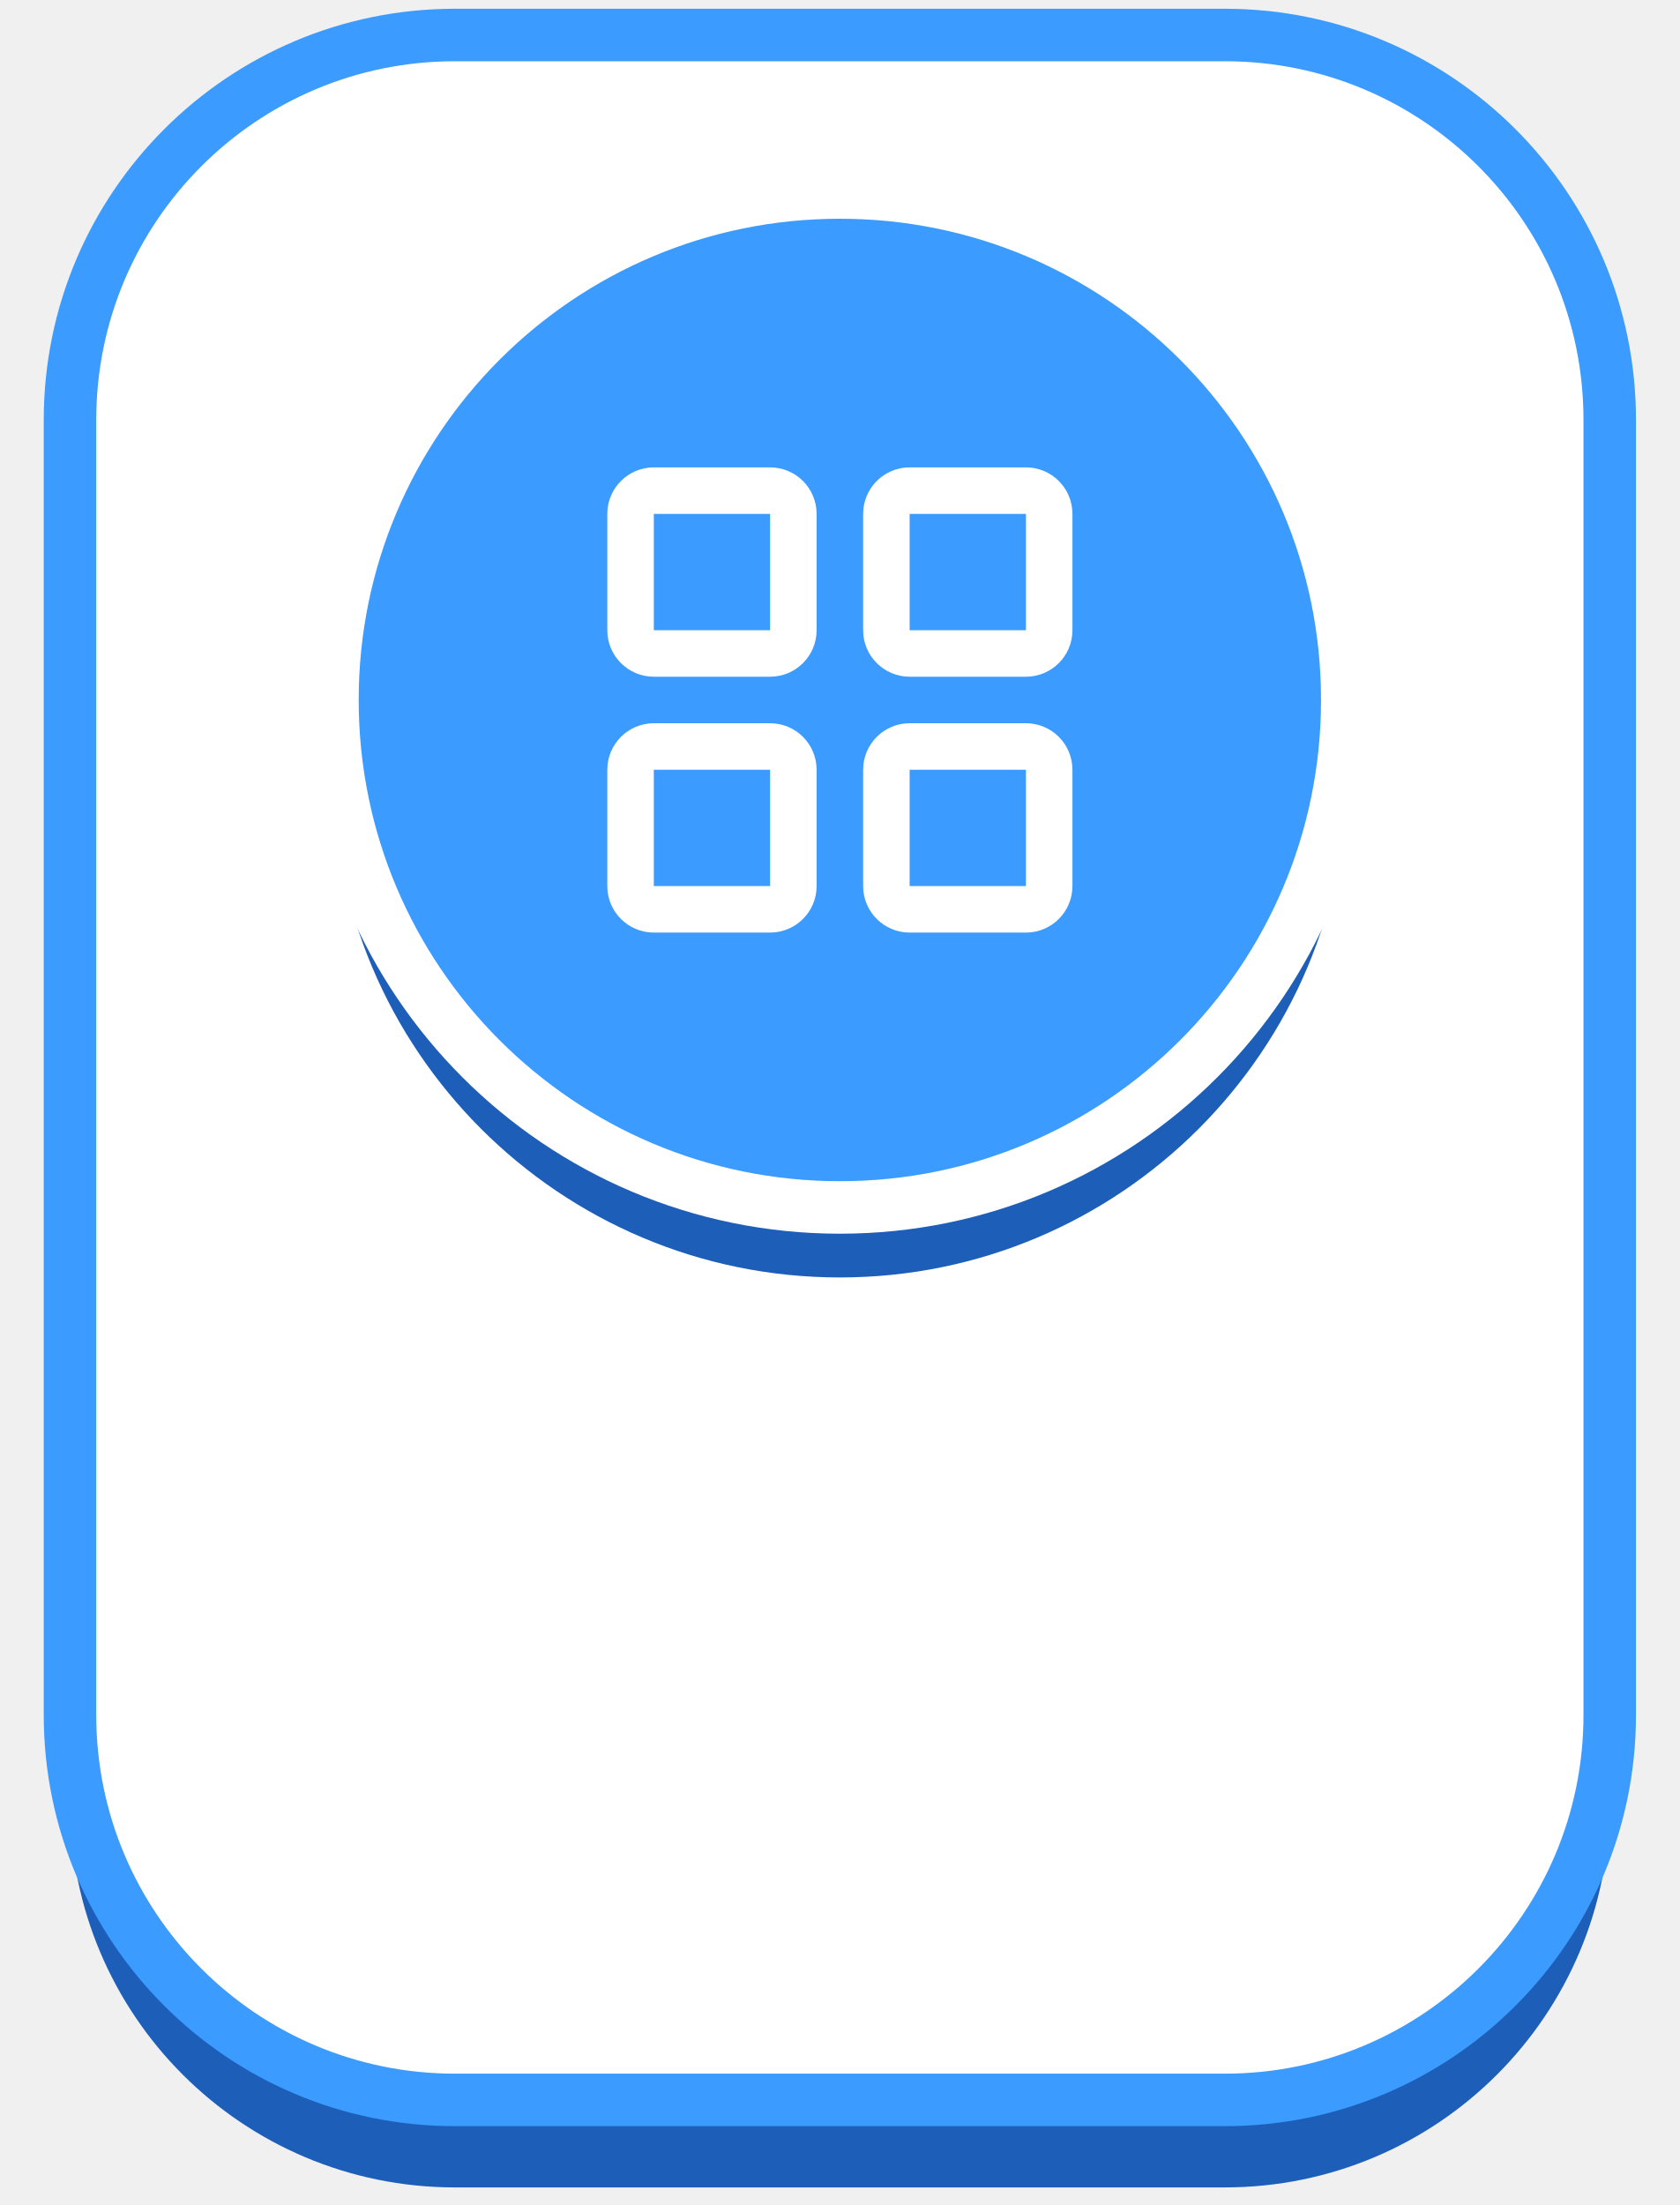
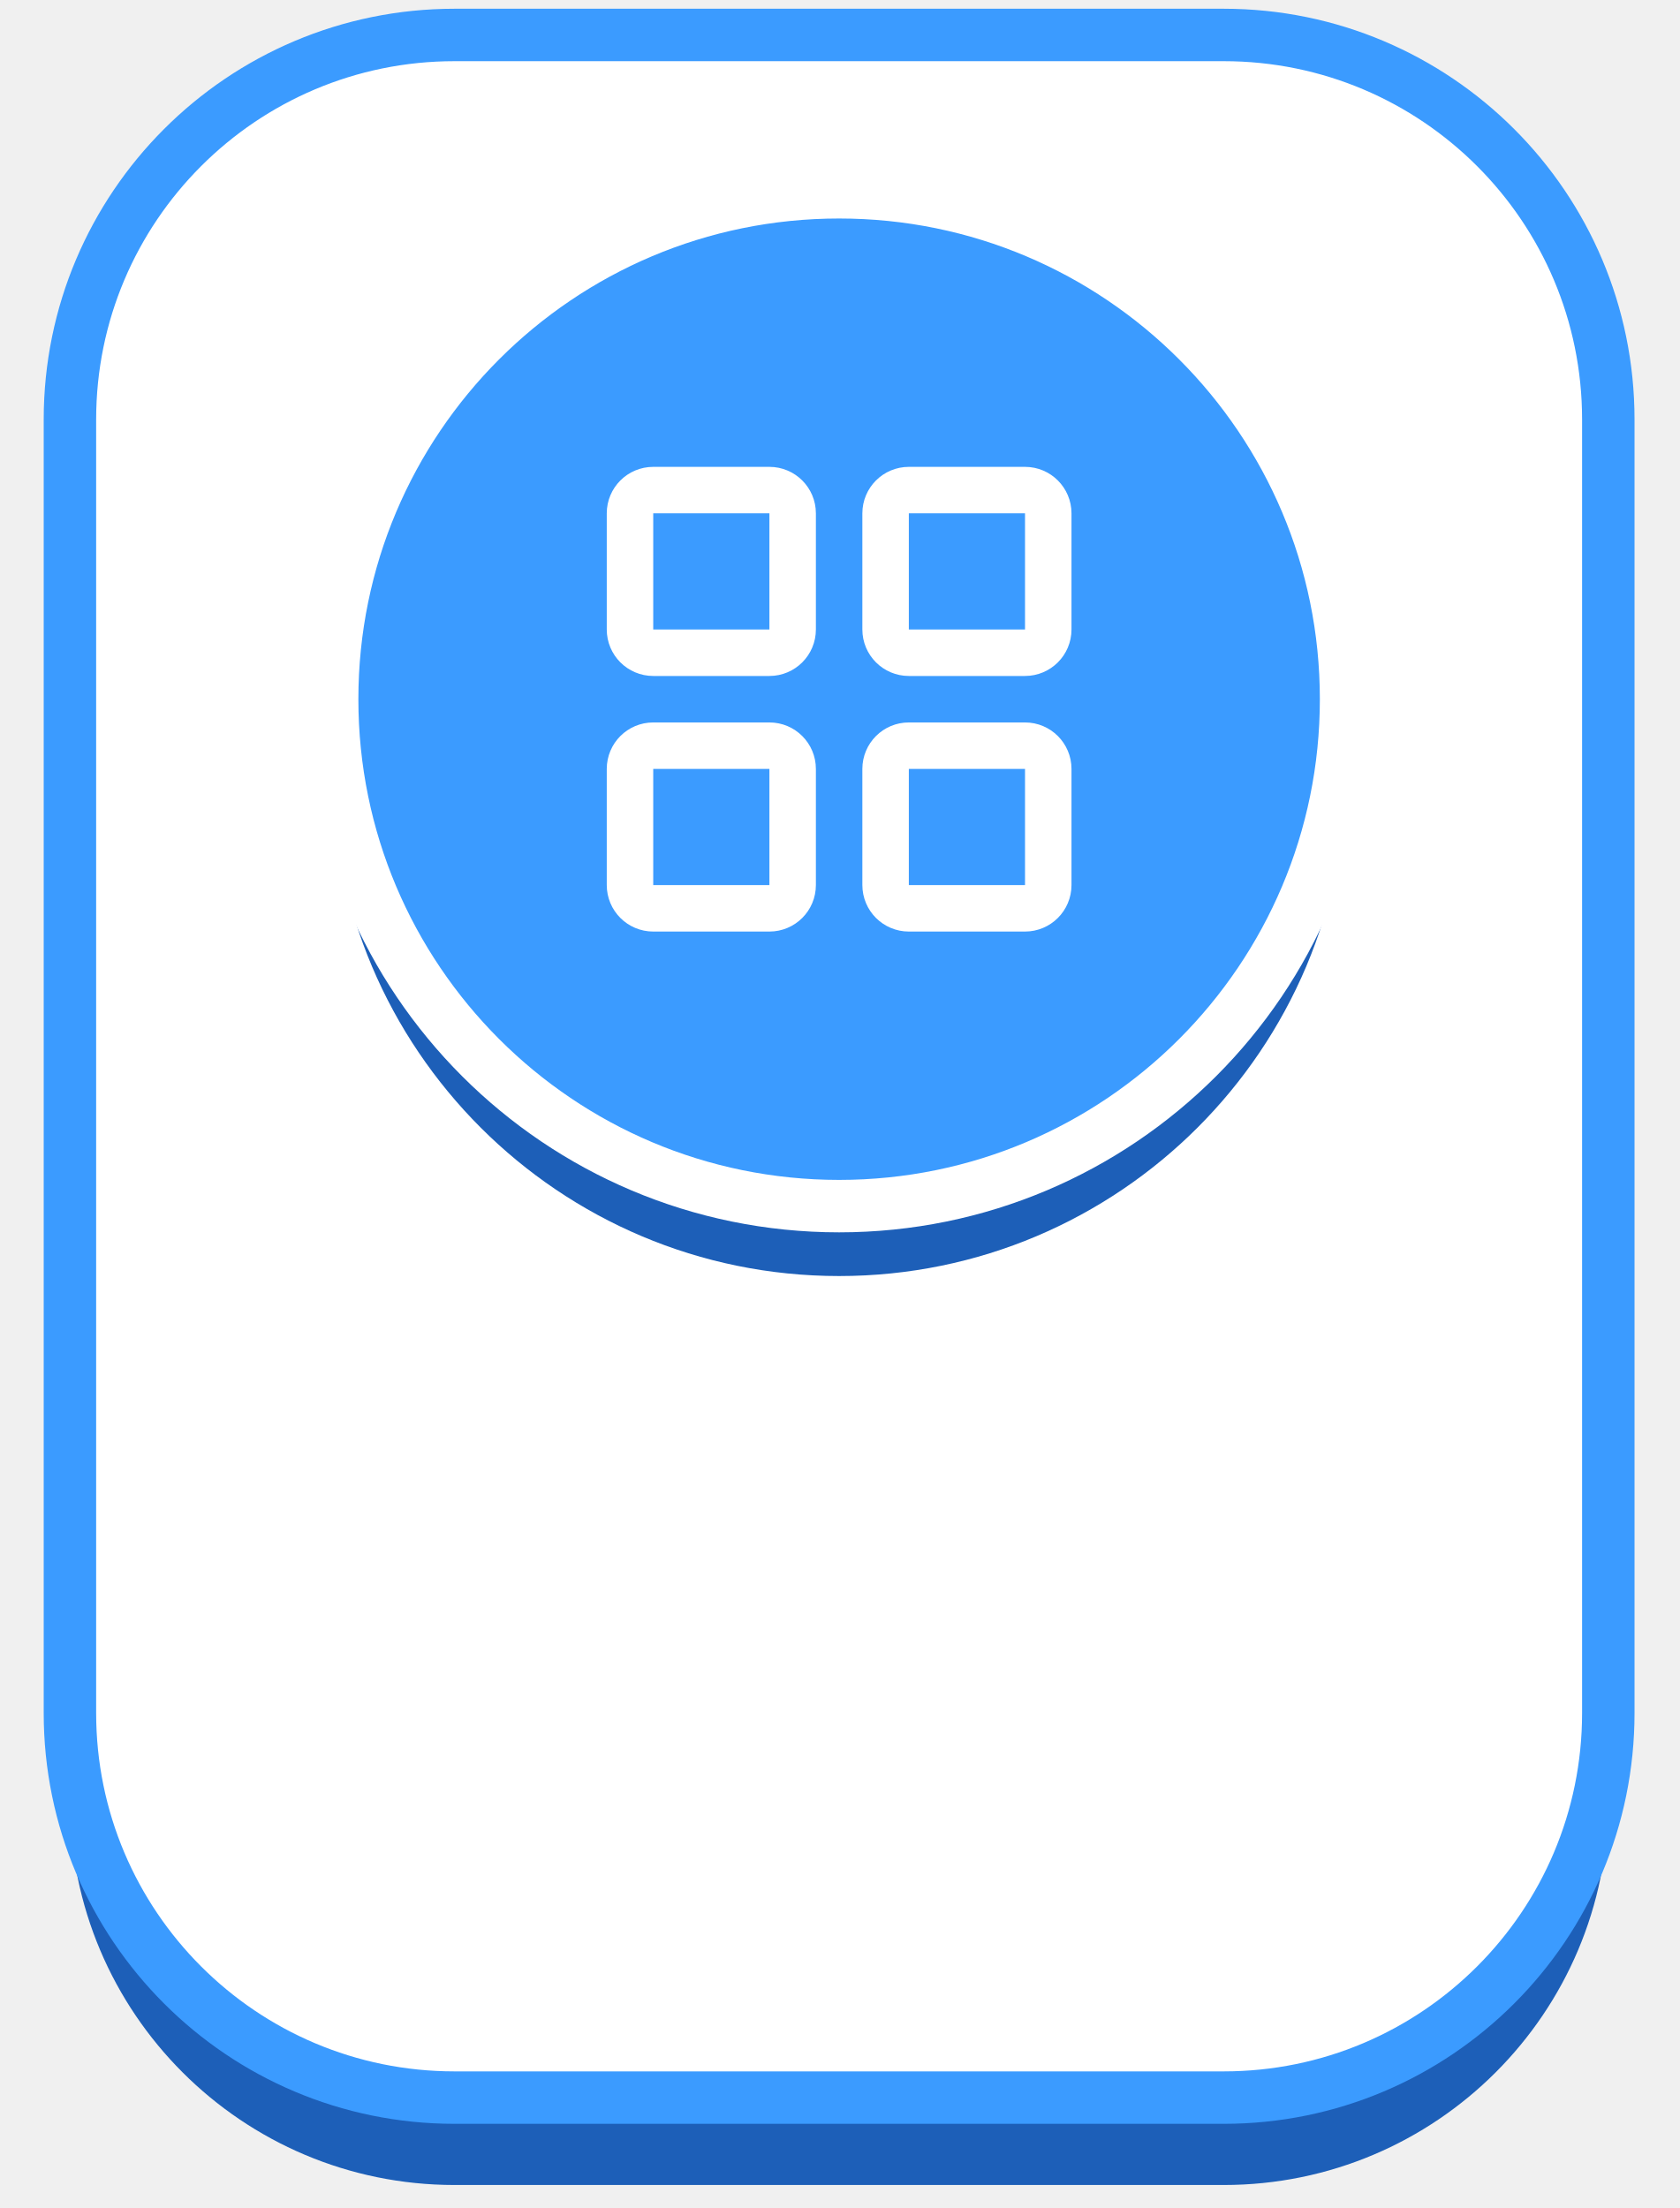
- <svg xmlns="http://www.w3.org/2000/svg" viewBox="0 0 80 105" width="80" height="105">
-   <g transform="scale(0.8333)">
+ <svg xmlns="http://www.w3.org/2000/svg" viewBox="0 0 73 96" width="73" height="96">
+   <g transform="scale(0.76)">
    <rect x="4" y="7" width="88" height="118" rx="22" fill="#1D5FB8" />
    <rect x="4" y="2" width="88" height="118" rx="22" fill="#FFFFFF" stroke="#3B9BFF" stroke-width="3" />
    <circle cx="48" cy="44" r="29" fill="#1D5FB8" />
    <circle cx="48" cy="40" r="29" fill="#3B9BFF" stroke="#FFFFFF" stroke-width="3" />
    <g transform="translate(32.05 24.05) scale(1.3292)" fill="none" stroke="#FFFFFF" stroke-width="2" stroke-linecap="round" stroke-linejoin="round">
      <rect width="7" height="7" x="3" y="3" rx="1" />
      <rect width="7" height="7" x="14" y="3" rx="1" />
      <rect width="7" height="7" x="14" y="14" rx="1" />
      <rect width="7" height="7" x="3" y="14" rx="1" />
    </g>
  </g>
</svg>
